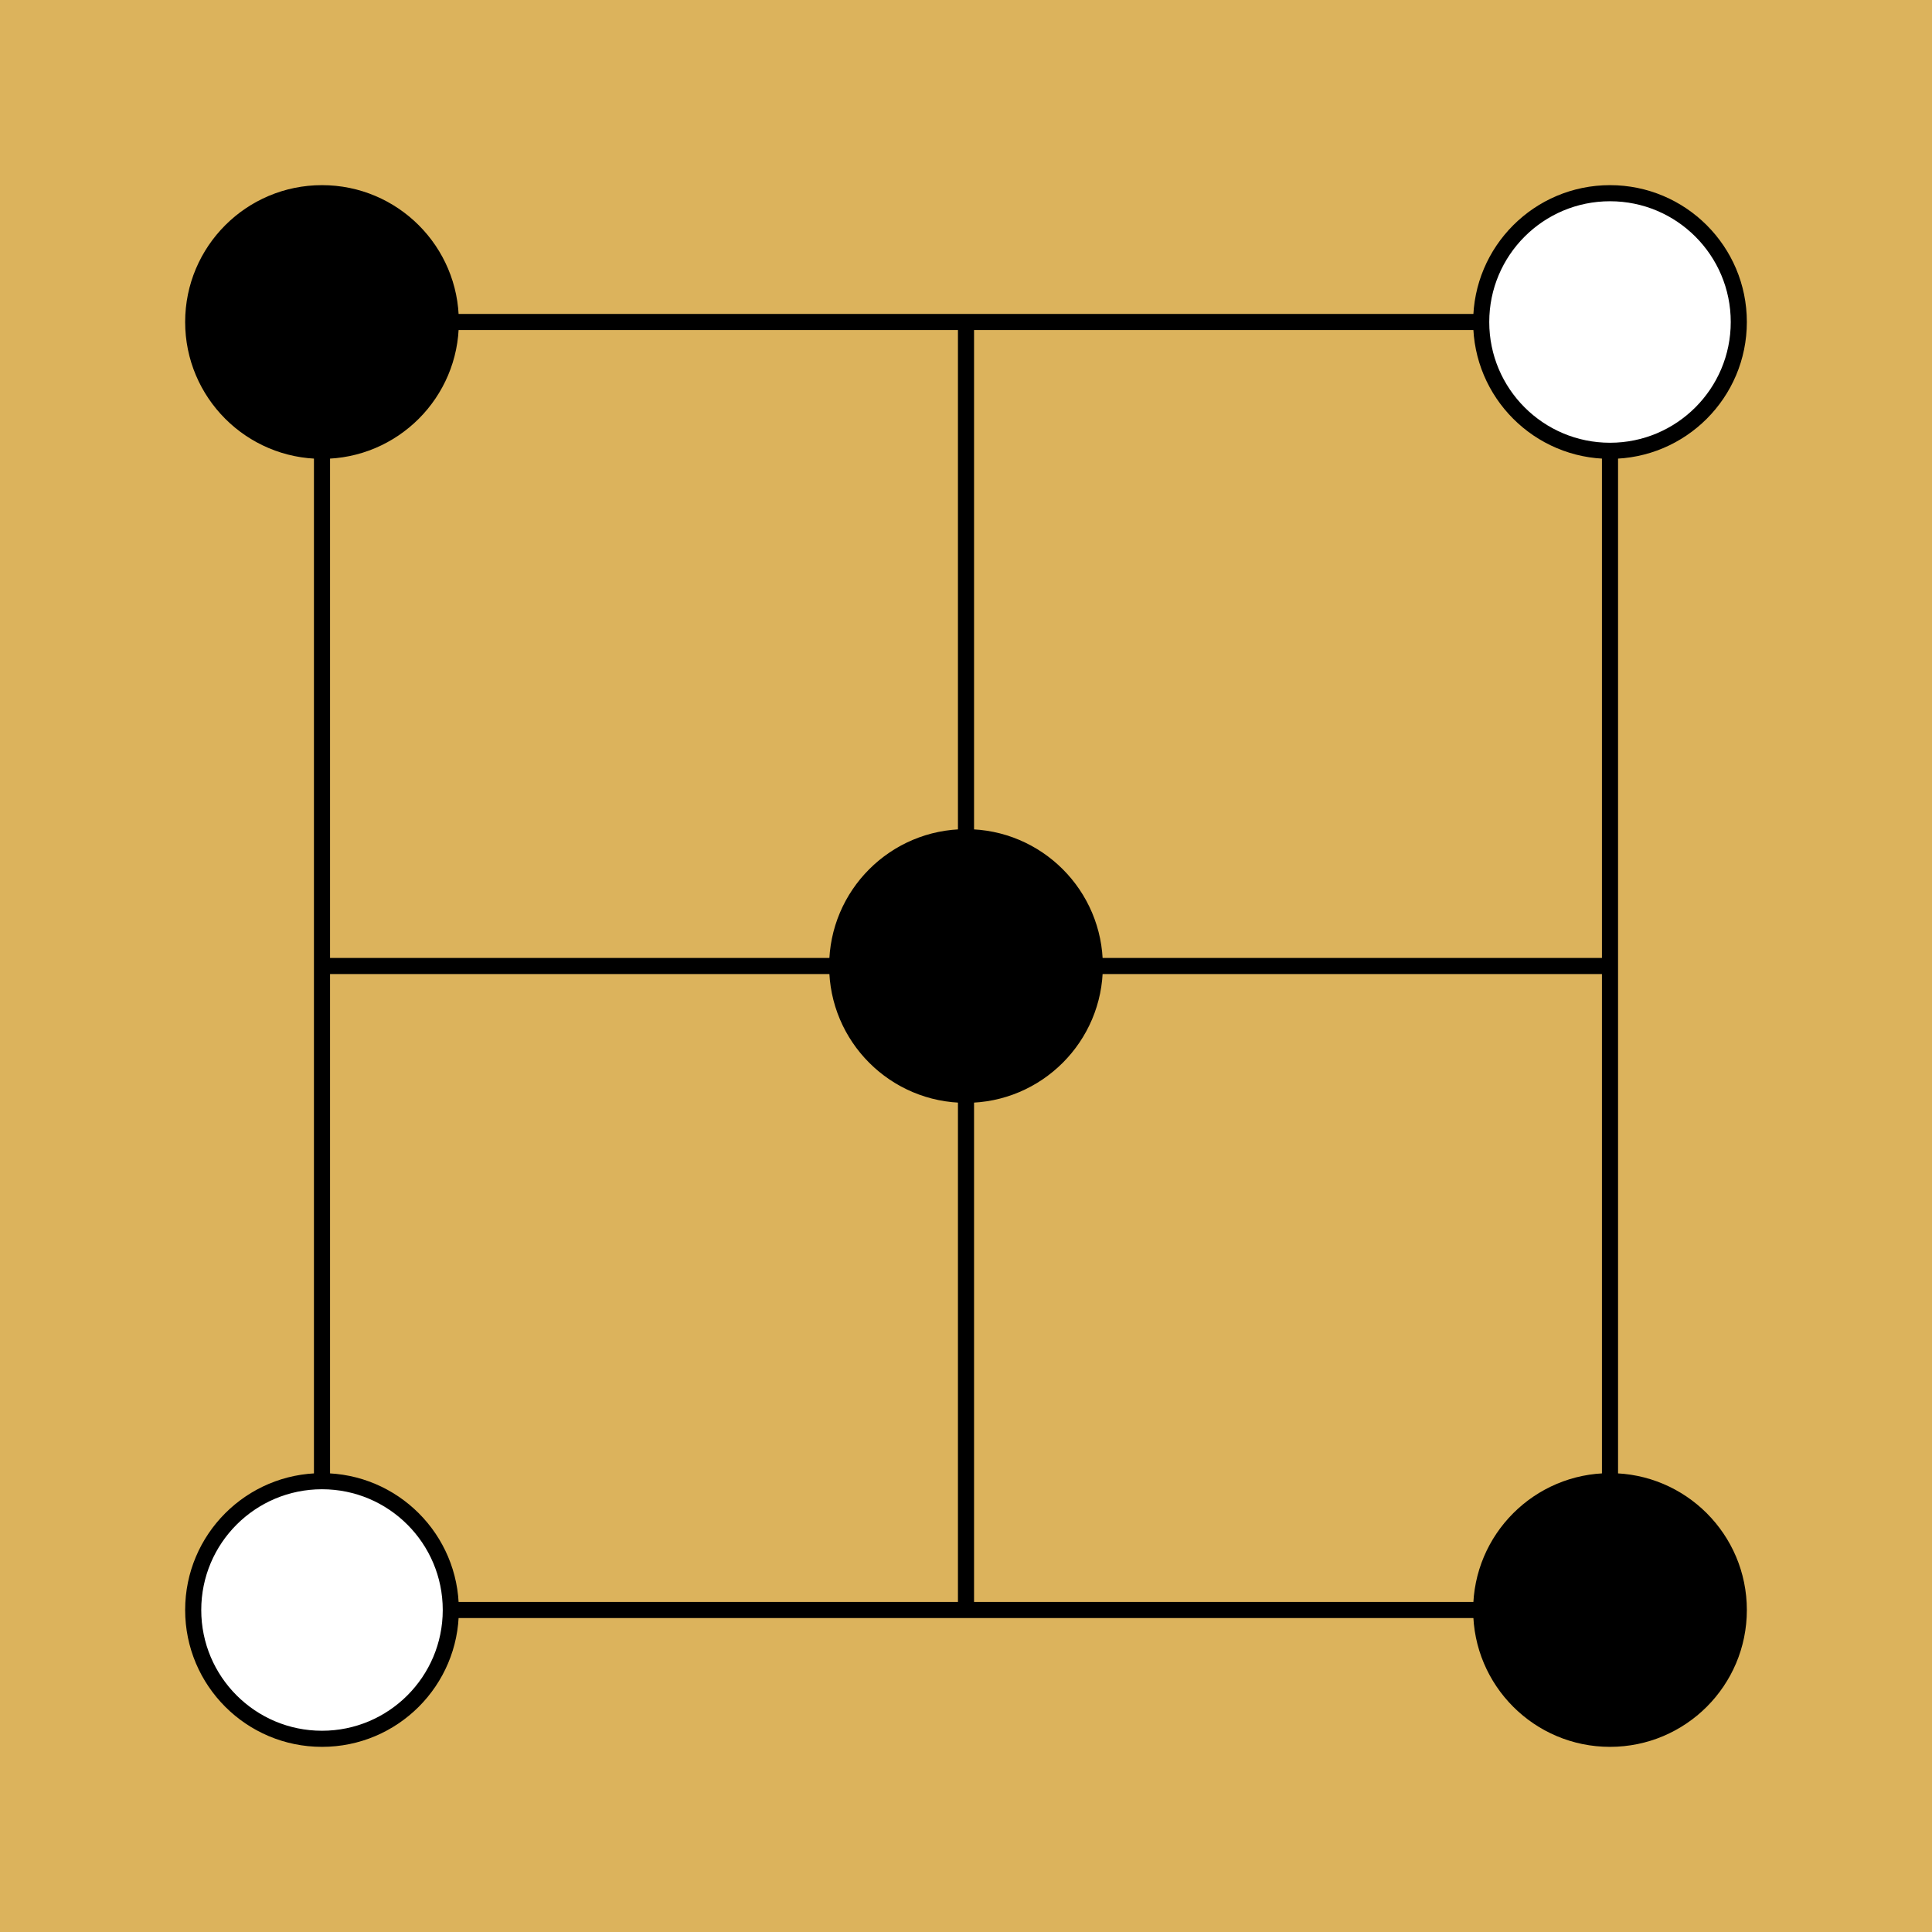
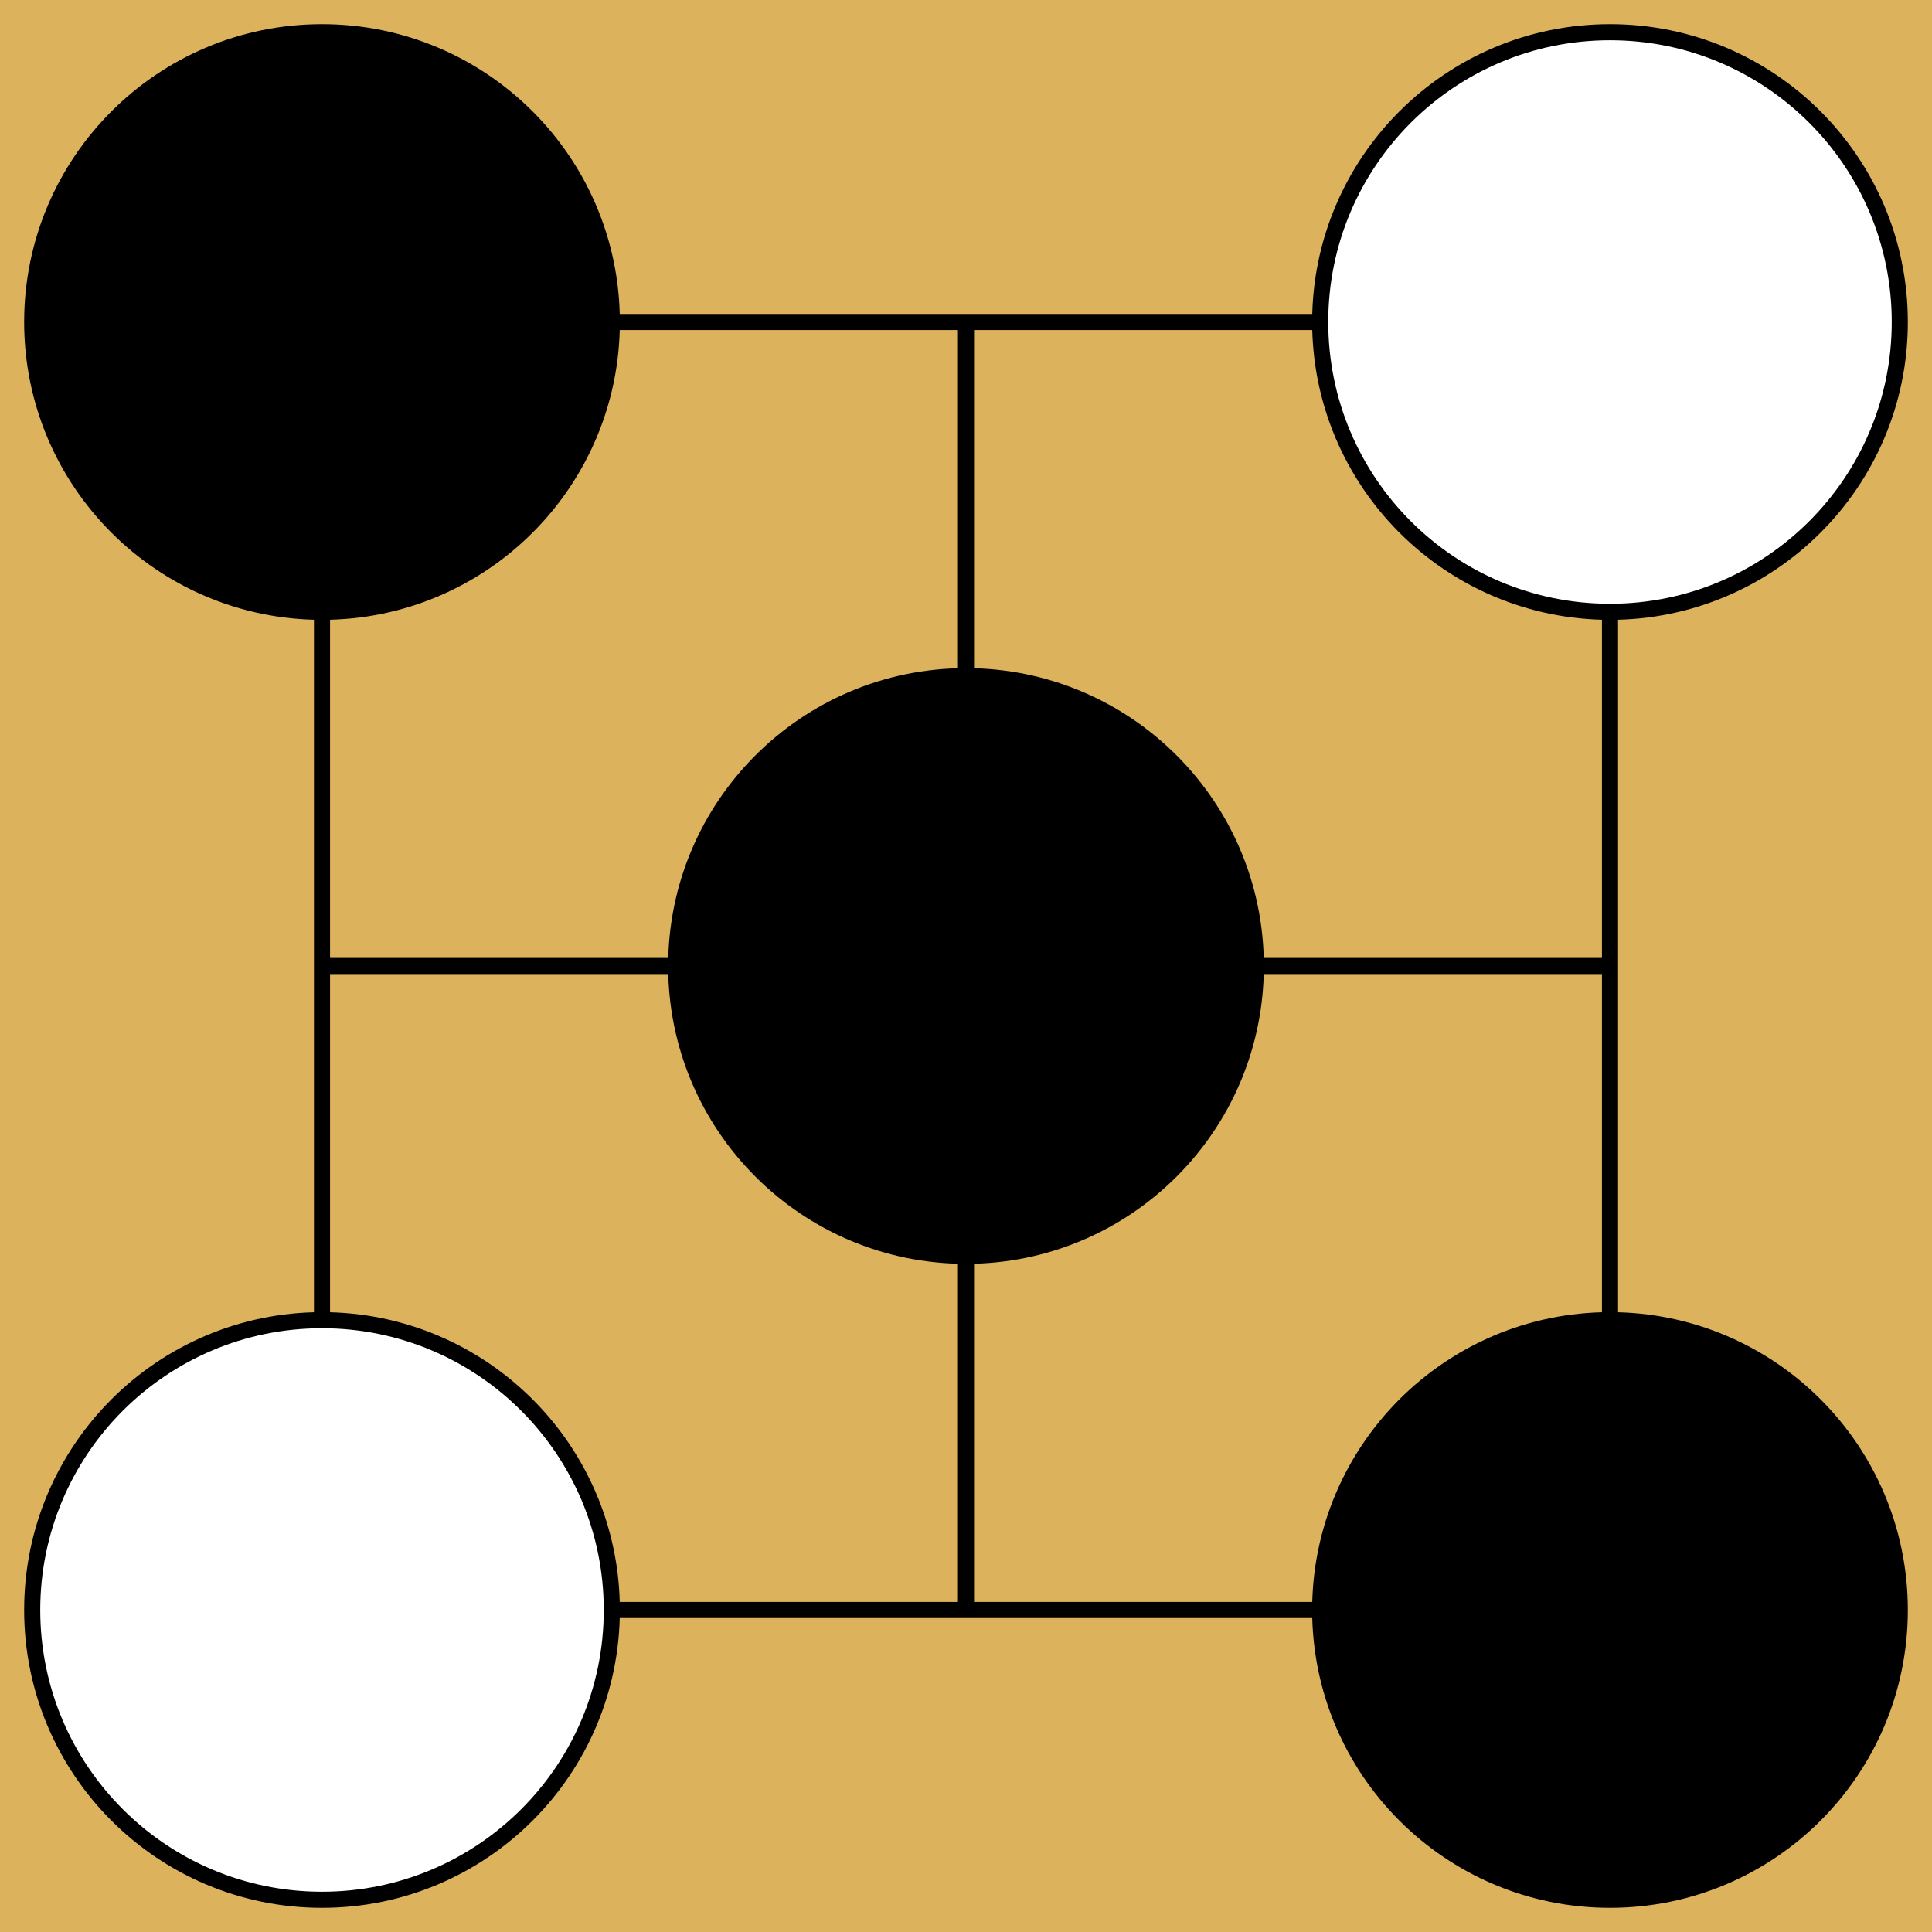
<svg xmlns="http://www.w3.org/2000/svg" width="120" height="120" viewBox="0 0 120 120" class="go-board-svg">
  <rect x="0" y="0" width="120" height="120" fill="#DCB35C" />
  <line x1="20" y1="20" x2="20" y2="100" stroke="#000000" stroke-width="1" />
  <line x1="20" y1="20" x2="100" y2="20" stroke="#000000" stroke-width="1" />
  <line x1="60" y1="20" x2="60" y2="100" stroke="#000000" stroke-width="1" />
  <line x1="20" y1="60" x2="100" y2="60" stroke="#000000" stroke-width="1" />
  <line x1="100" y1="20" x2="100" y2="100" stroke="#000000" stroke-width="1" />
  <line x1="20" y1="100" x2="100" y2="100" stroke="#000000" stroke-width="1" />
-   <circle cx="20" cy="20" r="8" fill="#000000" stroke="#000000" stroke-width="1" />
-   <circle cx="100" cy="20" r="8" fill="#FFFFFF" stroke="#000000" stroke-width="1" />
-   <circle cx="60" cy="60" r="8" fill="#000000" stroke="#000000" stroke-width="1" />
-   <circle cx="20" cy="100" r="8" fill="#FFFFFF" stroke="#000000" stroke-width="1" />
-   <circle cx="100" cy="100" r="8" fill="#000000" stroke="#000000" stroke-width="1" />
+   <circle cx="20" cy="20" r="18" fill="#000000" stroke="#000000" stroke-width="1" />
+   <circle cx="100" cy="20" r="18" fill="#FFFFFF" stroke="#000000" stroke-width="1" />
+   <circle cx="60" cy="60" r="18" fill="#000000" stroke="#000000" stroke-width="1" />
+   <circle cx="20" cy="100" r="18" fill="#FFFFFF" stroke="#000000" stroke-width="1" />
+   <circle cx="100" cy="100" r="18" fill="#000000" stroke="#000000" stroke-width="1" />
</svg>
